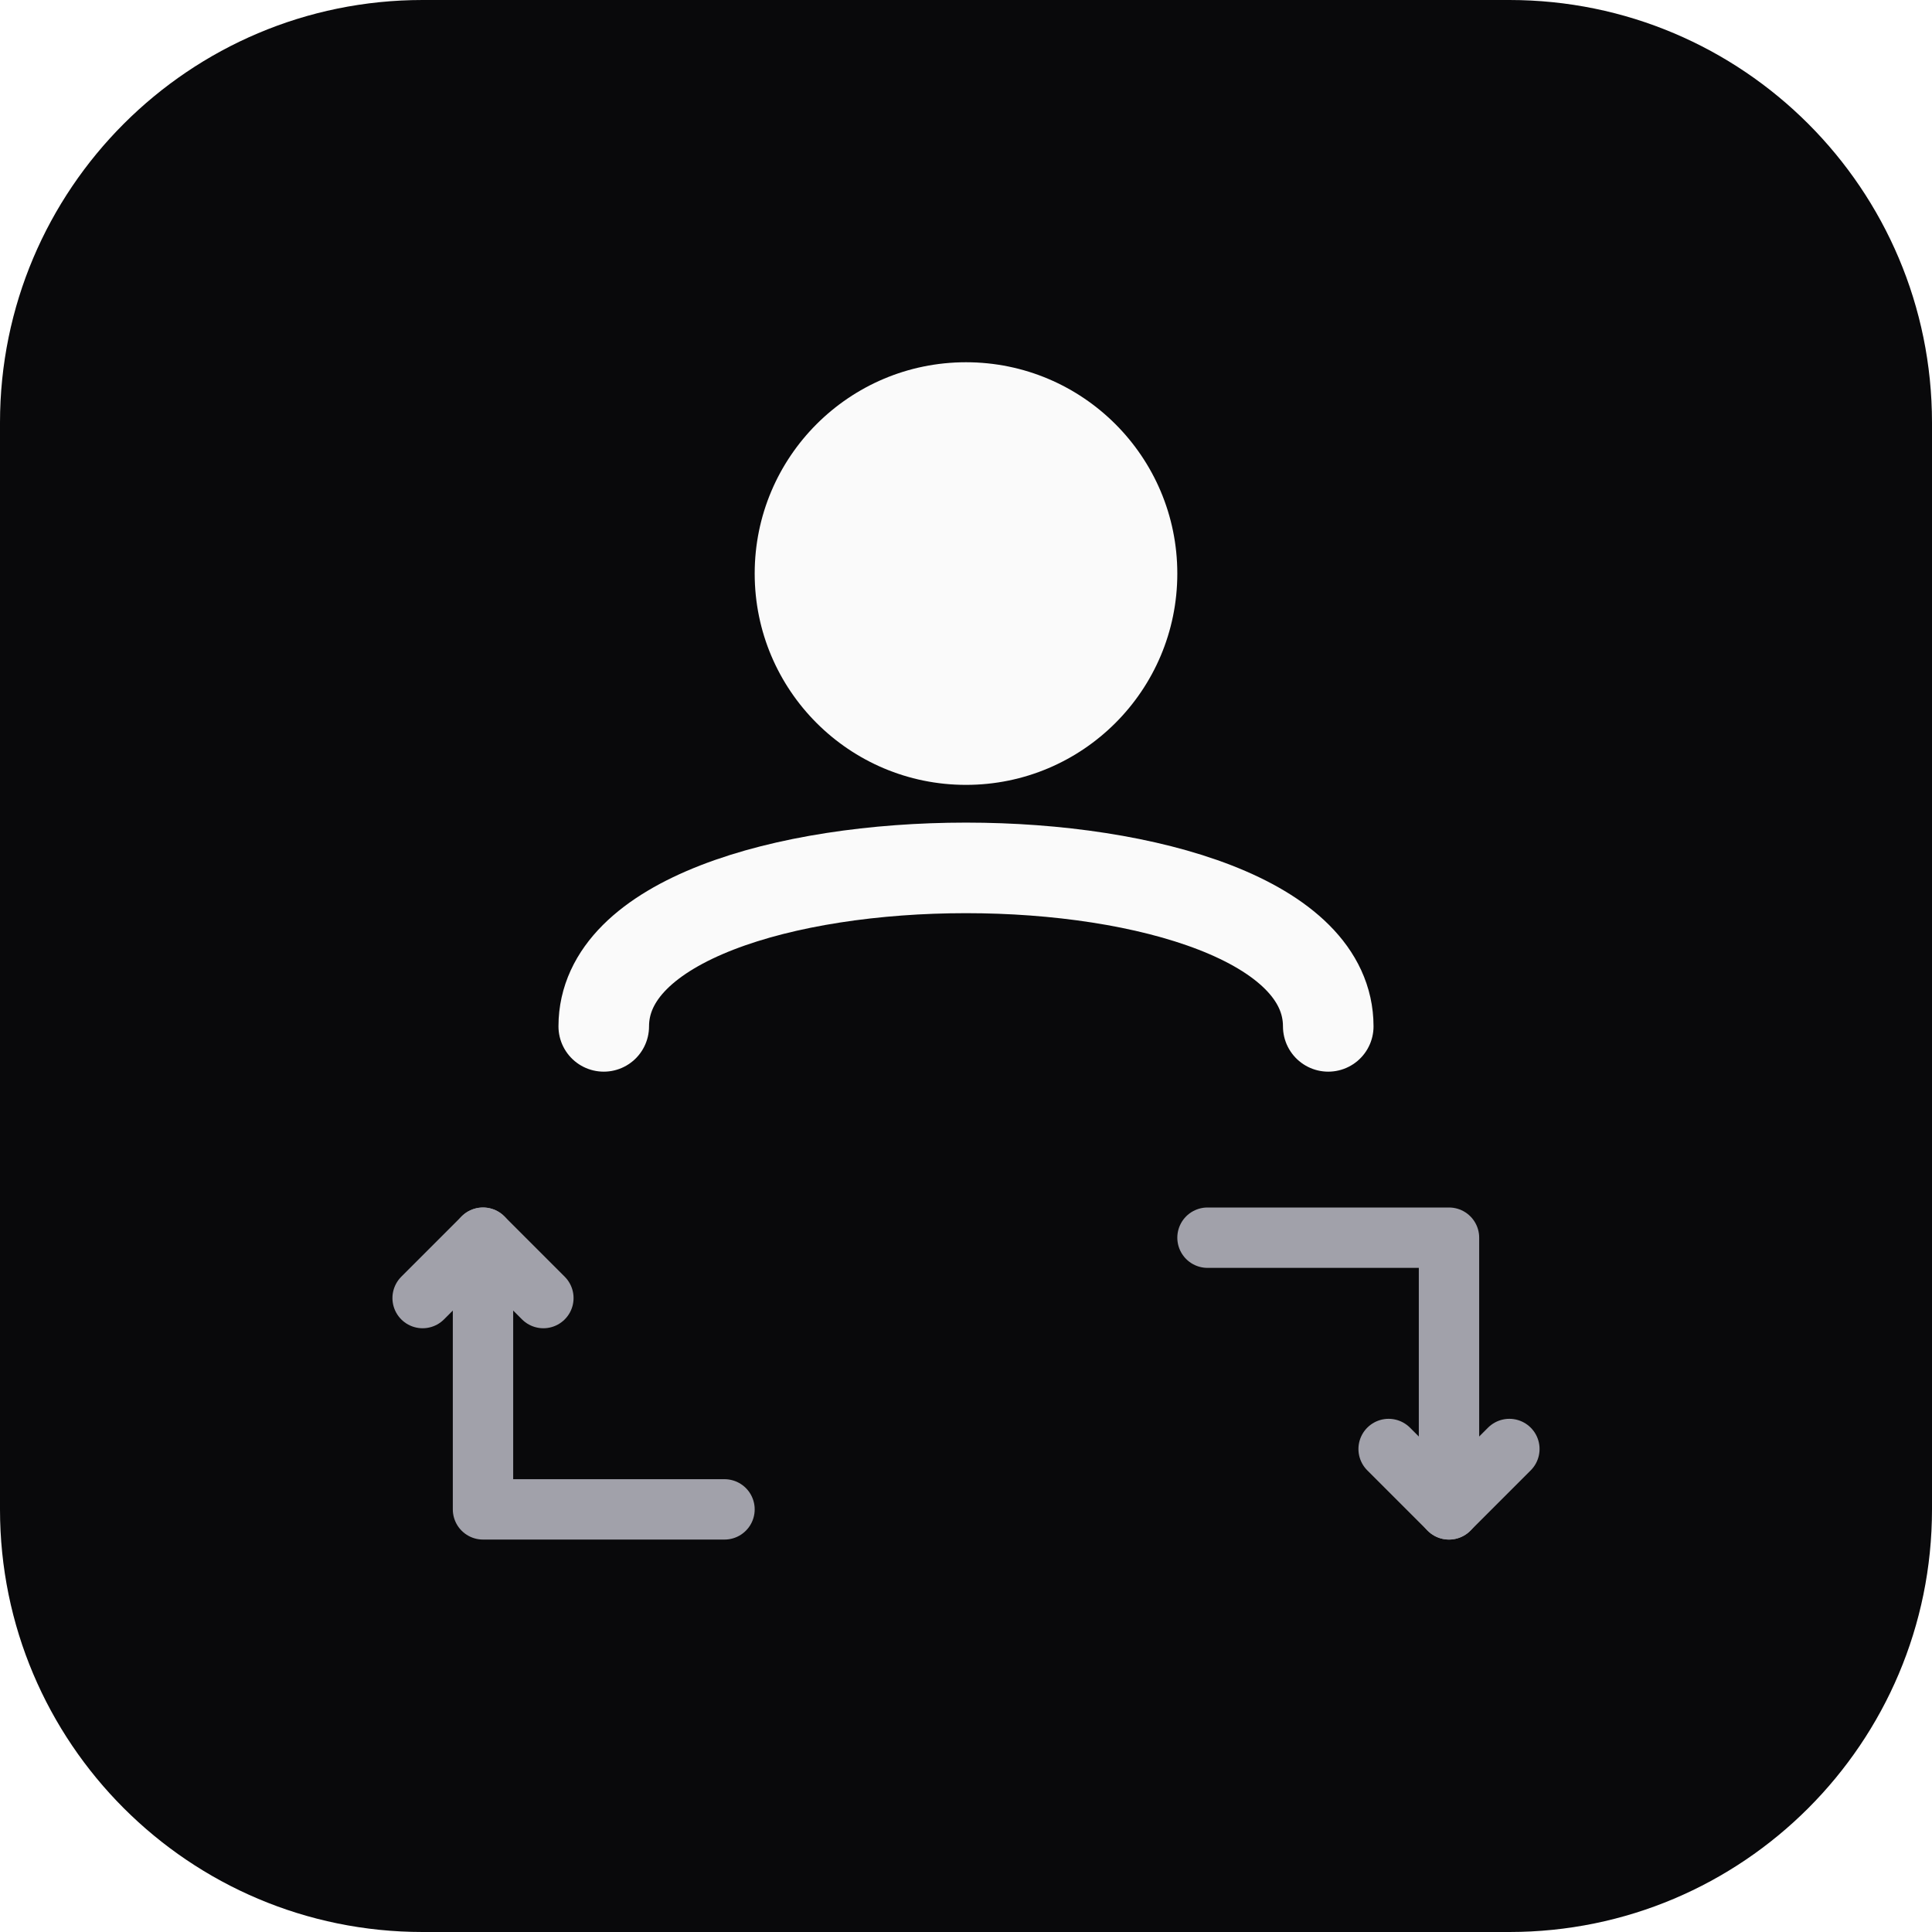
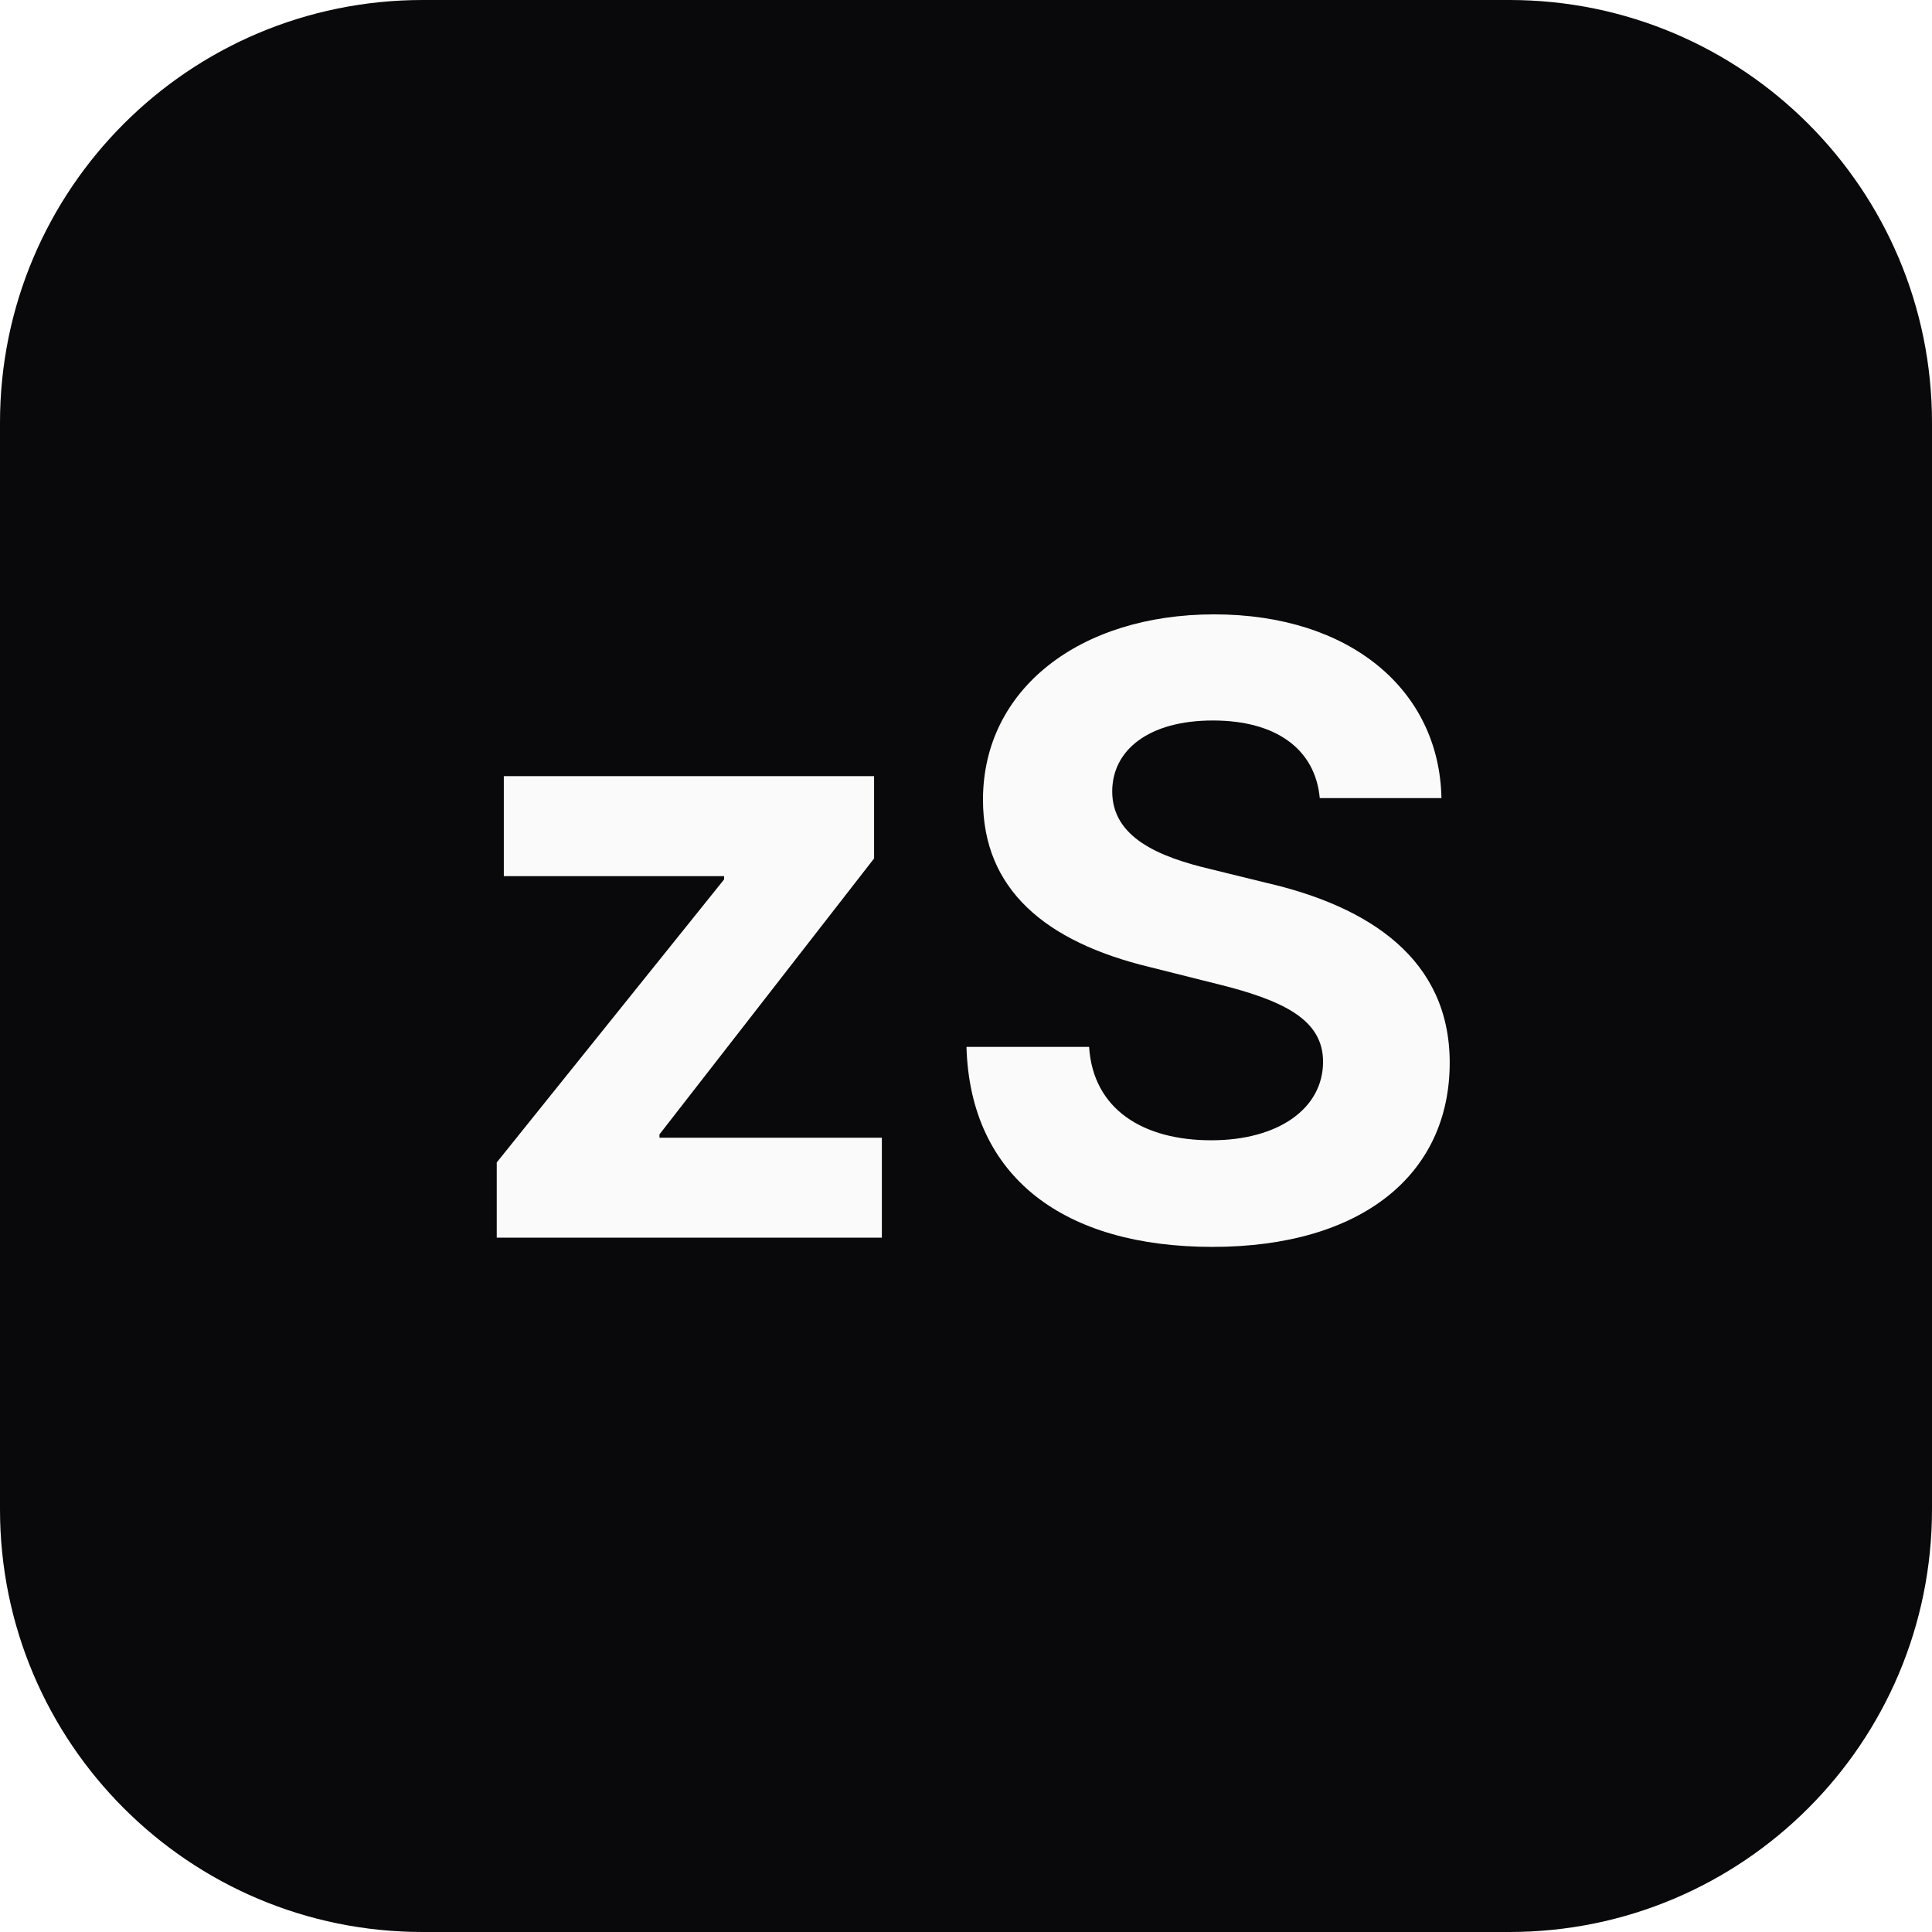
<svg xmlns="http://www.w3.org/2000/svg" viewBox="0 0 128 128" fill="none">
  <rect width="128" height="128" rx="28" fill="#09090b" />
-   <circle cx="64" cy="38" r="14" fill="#fafafa" />
-   <path d="M40 68 C40 54 88 54 88 68" stroke="#fafafa" stroke-width="6" stroke-linecap="round" fill="none" />
-   <path d="M32 82 L32 100 L48 100" stroke="#a1a1aa" stroke-width="4" stroke-linecap="round" stroke-linejoin="round" fill="none" />
-   <path d="M28 86 L32 82 L36 86" stroke="#a1a1aa" stroke-width="4" stroke-linecap="round" stroke-linejoin="round" fill="none" />
-   <path d="M96 100 L96 82 L80 82" stroke="#a1a1aa" stroke-width="4" stroke-linecap="round" stroke-linejoin="round" fill="none" />
-   <path d="M92 96 L96 100 L100 96" stroke="#a1a1aa" stroke-width="4" stroke-linecap="round" stroke-linejoin="round" fill="none" />
+   <text x="64" y="82" font-family="system-ui, -apple-system, sans-serif" font-size="56" font-weight="700" fill="#fafafa" text-anchor="middle">zS</text>
</svg>
